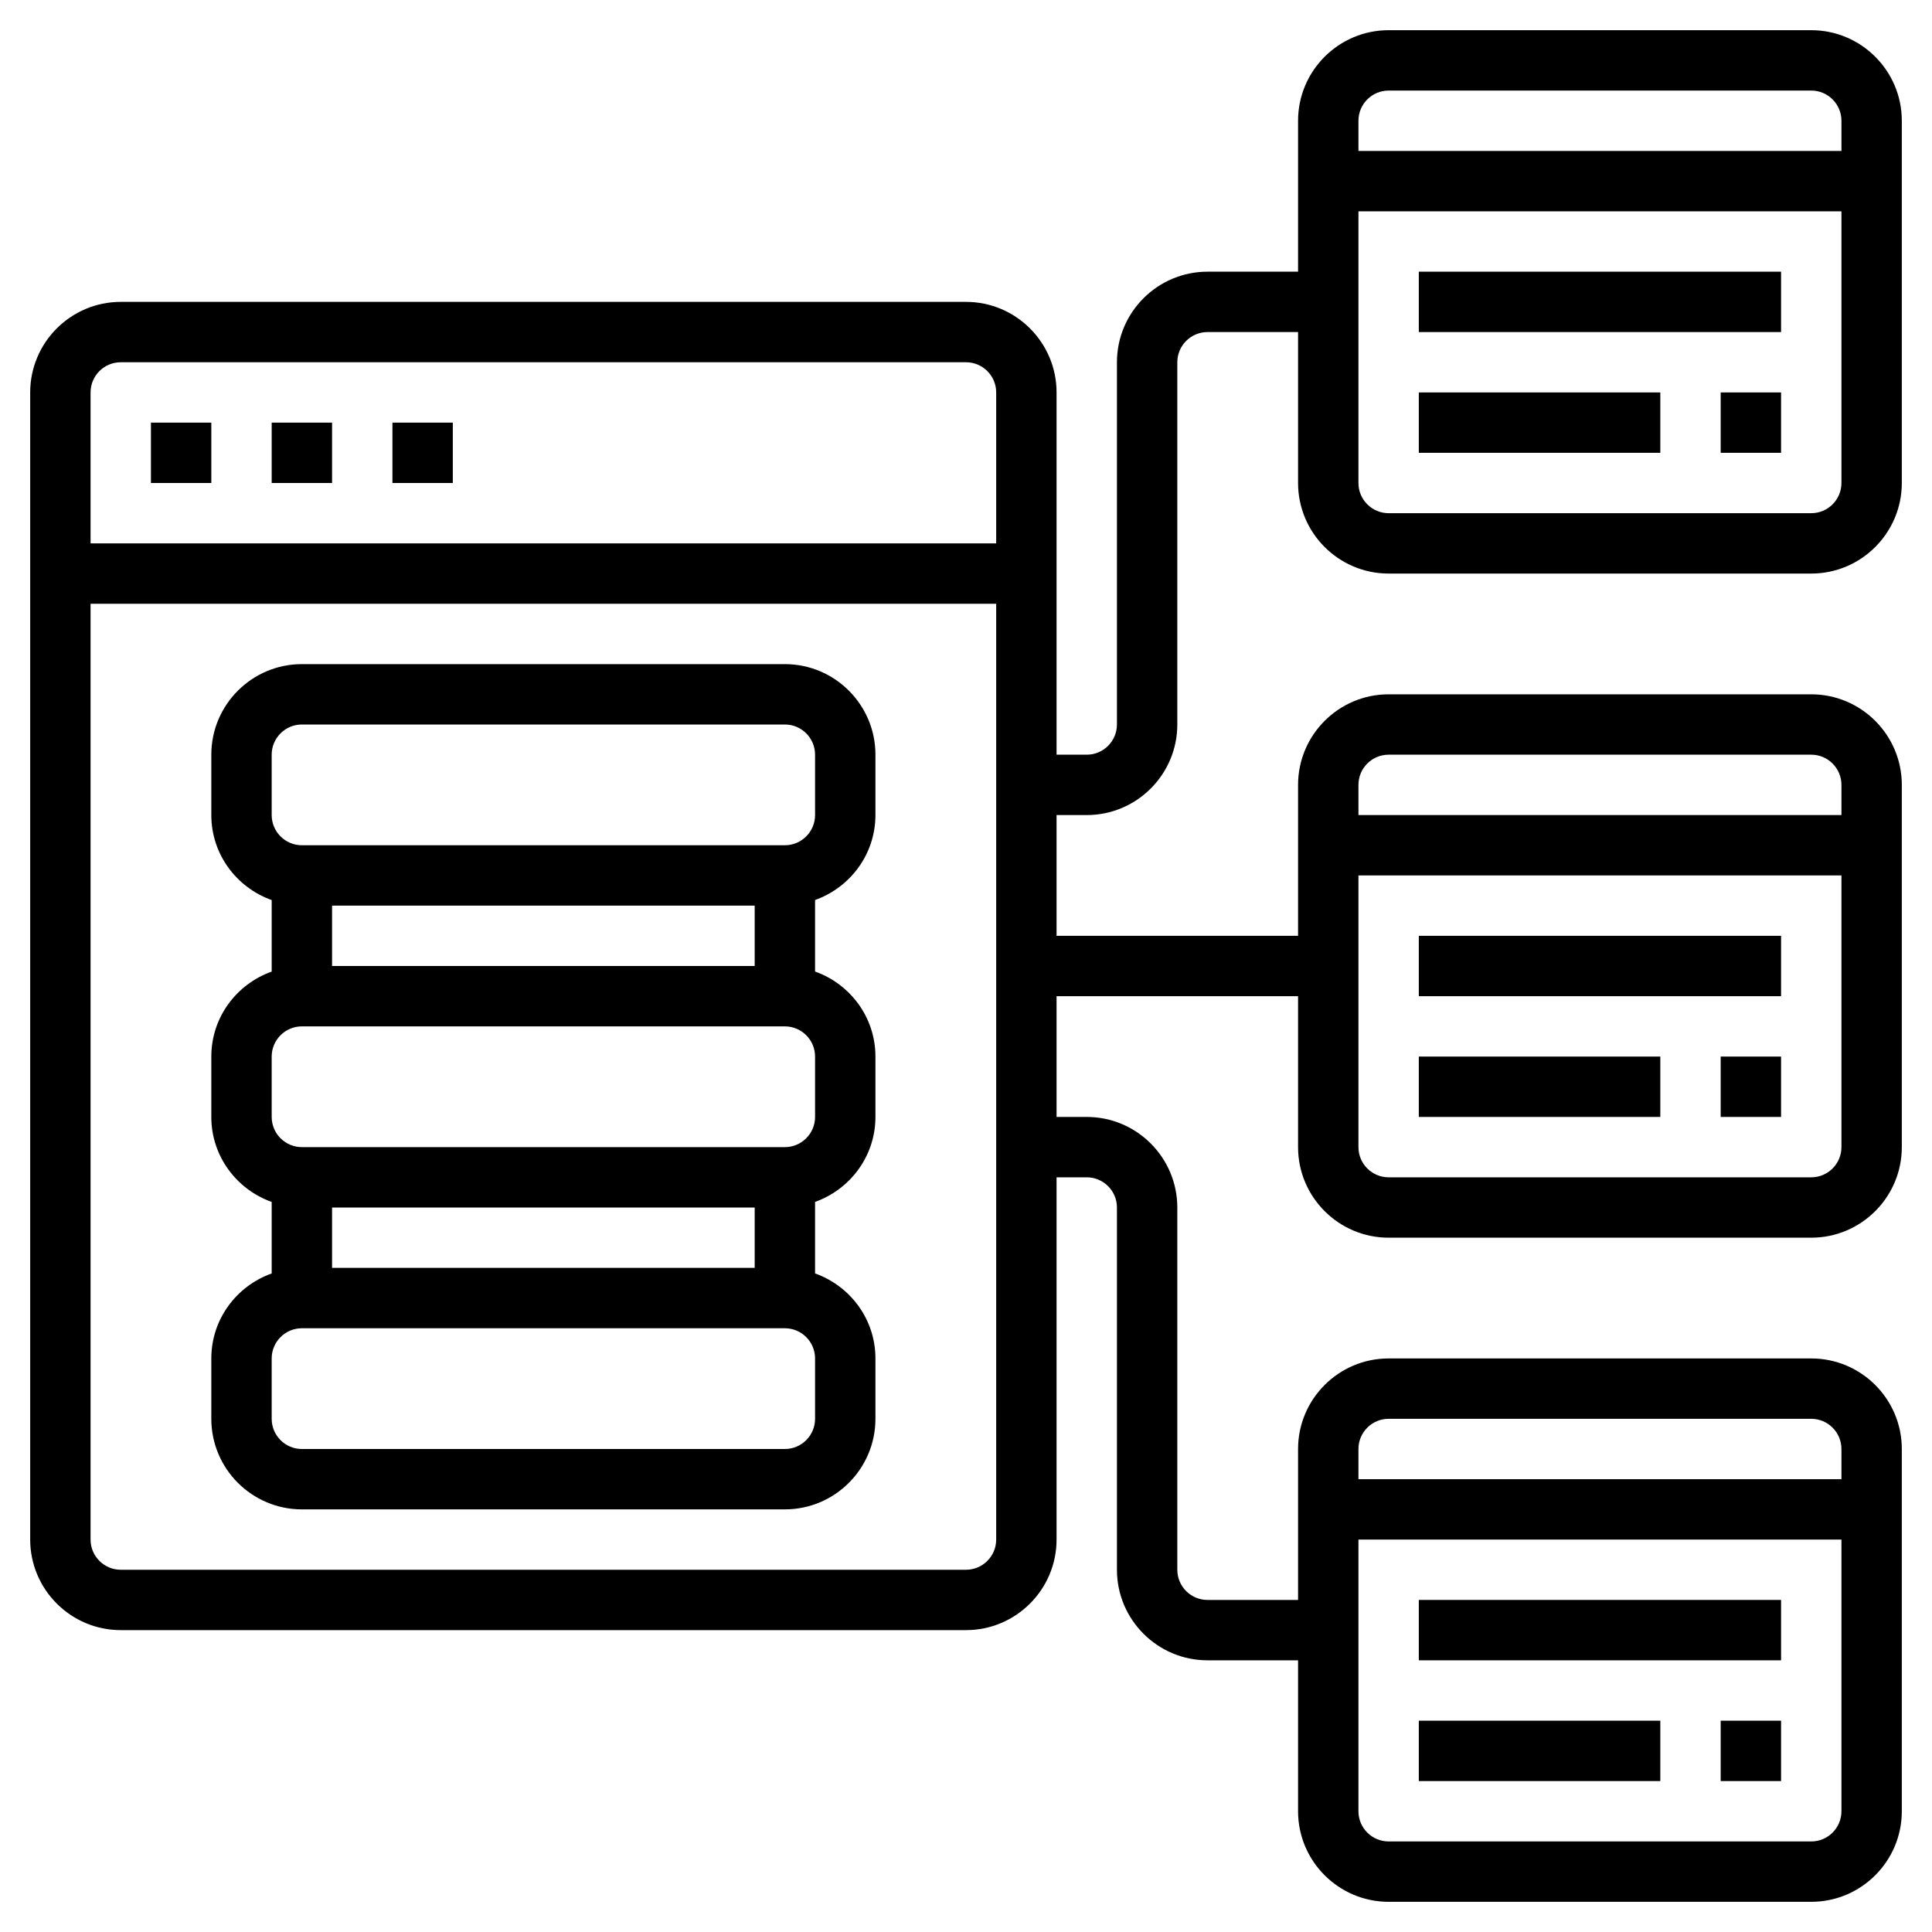
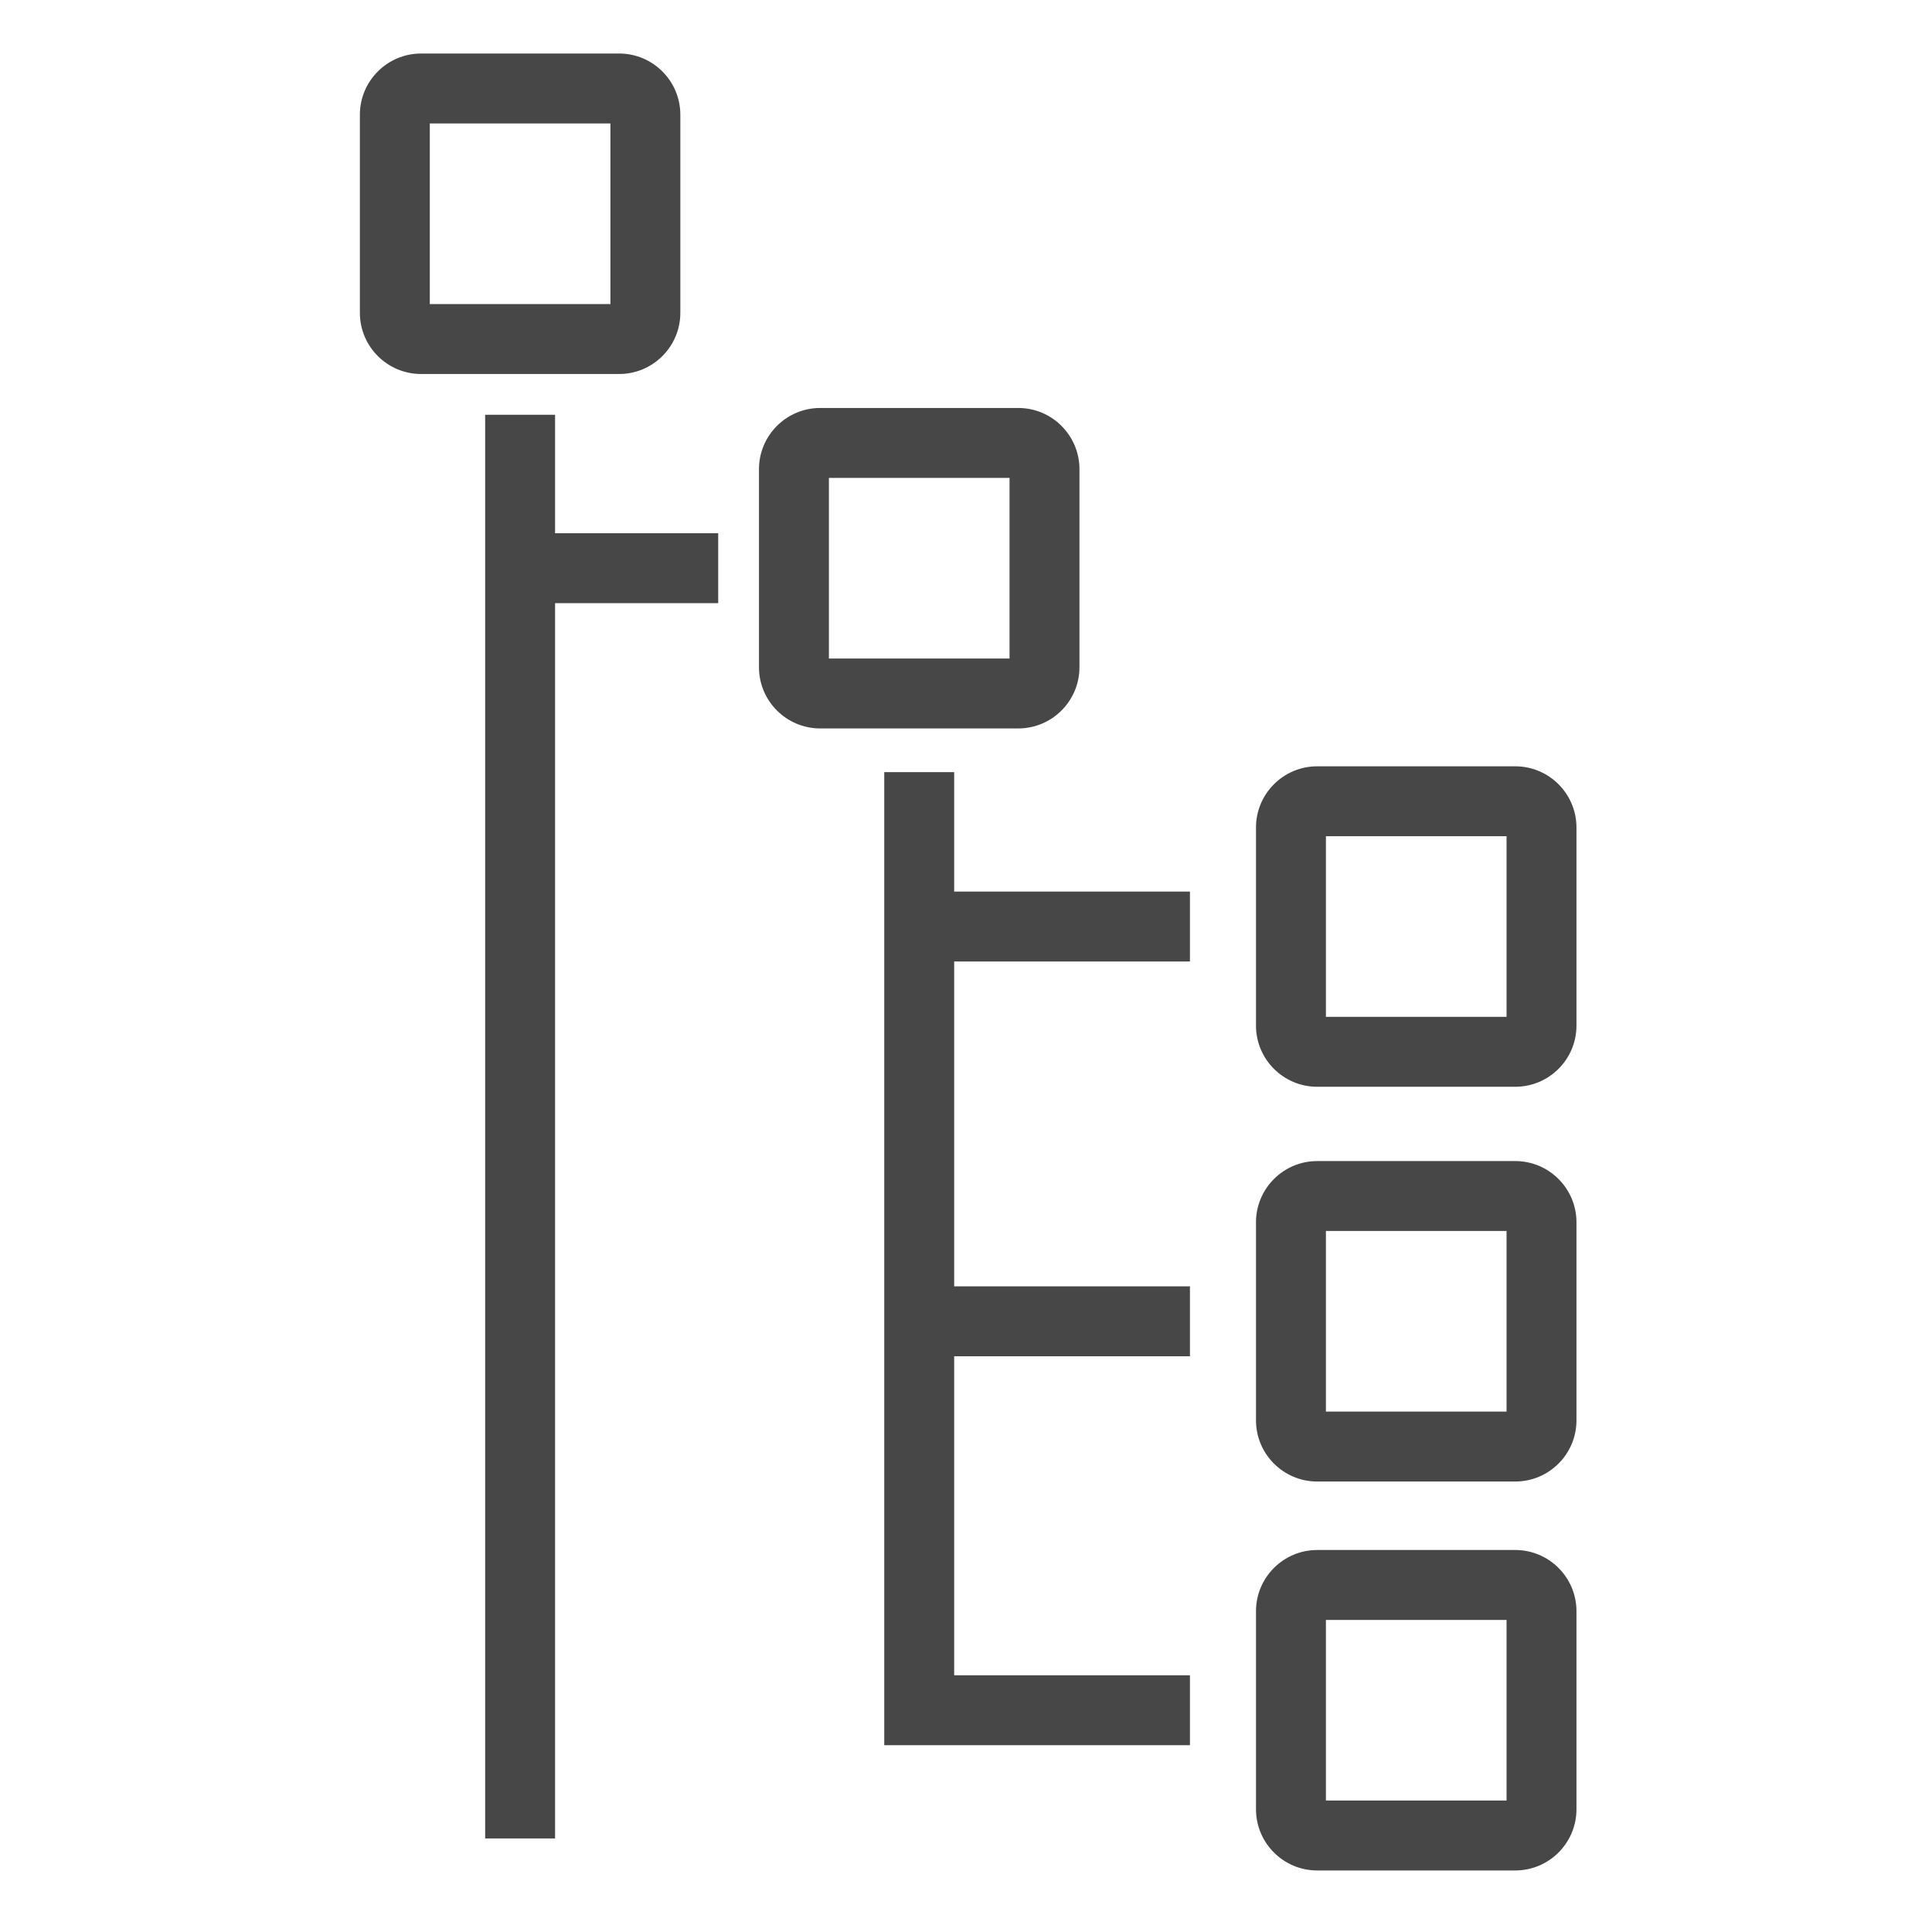
- <svg xmlns="http://www.w3.org/2000/svg" id="Layer_5" style="enable-background:new 0 0 64 64;" version="1.1" viewBox="0 0 64 64" xml:space="preserve">
+ <svg xmlns="http://www.w3.org/2000/svg" enable-background="new 0 0 210 210" height="210px" id="Слой_1" version="1.1" viewBox="0 0 210 210" width="210px" xml:space="preserve">
  <g>
-     <rect height="2" width="2" x="13" y="14" />
-     <rect height="2" width="2" x="9" y="14" />
-     <rect height="2" width="2" x="5" y="14" />
-     <path d="M26,22H10c-1.654,0-3,1.346-3,3v2c0,1.302,0.839,2.402,2,2.816v2.369C7.839,32.598,7,33.698,7,35v2   c0,1.302,0.839,2.402,2,2.816v2.369C7.839,42.598,7,43.698,7,45v2c0,1.654,1.346,3,3,3h16c1.654,0,3-1.346,3-3v-2   c0-1.302-0.839-2.402-2-2.816v-2.369c1.161-0.414,2-1.514,2-2.816v-2c0-1.302-0.839-2.402-2-2.816v-2.369   c1.161-0.414,2-1.514,2-2.816v-2C29,23.346,27.654,22,26,22z M11,32v-2h14v2H11z M11,42v-2h14v2H11z M27,47c0,0.552-0.449,1-1,1H10   c-0.551,0-1-0.448-1-1v-2c0-0.552,0.449-1,1-1h16c0.551,0,1,0.448,1,1V47z M27,37c0,0.552-0.449,1-1,1H10c-0.551,0-1-0.448-1-1v-2   c0-0.552,0.449-1,1-1h16c0.551,0,1,0.448,1,1V37z M27,27c0,0.552-0.449,1-1,1H10c-0.551,0-1-0.448-1-1v-2c0-0.552,0.449-1,1-1h16   c0.551,0,1,0.448,1,1V27z" />
-     <path d="M46,19h14c1.654,0,3-1.346,3-3V4c0-1.654-1.346-3-3-3H46c-1.654,0-3,1.346-3,3v5h-3c-1.654,0-3,1.346-3,3v12   c0,0.552-0.449,1-1,1h-1V13c0-1.654-1.346-3-3-3H4c-1.654,0-3,1.346-3,3v38c0,1.654,1.346,3,3,3h28c1.654,0,3-1.346,3-3V39h1   c0.551,0,1,0.448,1,1v12c0,1.654,1.346,3,3,3h3v5c0,1.654,1.346,3,3,3h14c1.654,0,3-1.346,3-3V48c0-1.654-1.346-3-3-3H46   c-1.654,0-3,1.346-3,3v5h-3c-0.551,0-1-0.448-1-1V40c0-1.654-1.346-3-3-3h-1v-4h8v5c0,1.654,1.346,3,3,3h14c1.654,0,3-1.346,3-3V26   c0-1.654-1.346-3-3-3H46c-1.654,0-3,1.346-3,3v5h-8v-4h1c1.654,0,3-1.346,3-3V12c0-0.552,0.449-1,1-1h3v5   C43,17.654,44.346,19,46,19z M60,61H46c-0.551,0-1-0.448-1-1v-9h16v9C61,60.552,60.551,61,60,61z M46,47h14c0.551,0,1,0.448,1,1v1   H45v-1C45,47.448,45.449,47,46,47z M60,39H46c-0.551,0-1-0.448-1-1v-9h16v9C61,38.552,60.551,39,60,39z M46,25h14   c0.551,0,1,0.448,1,1v1H45v-1C45,25.448,45.449,25,46,25z M4,12h28c0.551,0,1,0.448,1,1v5H3v-5C3,12.448,3.449,12,4,12z M32,52H4   c-0.551,0-1-0.448-1-1V20h30v31C33,51.552,32.551,52,32,52z M60,17H46c-0.551,0-1-0.448-1-1V7h16v9C61,16.552,60.551,17,60,17z    M46,3h14c0.551,0,1,0.448,1,1v1H45V4C45,3.448,45.449,3,46,3z" />
-     <rect height="2" width="12" x="47" y="9" />
-     <rect height="2" width="2" x="57" y="13" />
-     <rect height="2" width="8" x="47" y="13" />
-     <rect height="2" width="12" x="47" y="53" />
-     <rect height="2" width="2" x="57" y="57" />
-     <rect height="2" width="8" x="47" y="57" />
-     <rect height="2" width="12" x="47" y="31" />
-     <rect height="2" width="2" x="57" y="35" />
-     <rect height="2" width="8" x="47" y="35" />
+     <g>
+       <path d="M67.3,40.652H45.767c-3.666,0-6.65-2.983-6.65-6.65V12.468c0-3.667,2.984-6.65,6.65-6.65H67.3    c3.666,0,6.65,2.983,6.65,6.65v21.533C73.95,37.668,70.966,40.652,67.3,40.652z M46.717,33.052H66.35V13.418H46.717V33.052z" fill="#474747" />
+     </g>
+     <g>
+       <path d="M110.682,79.178H89.148c-3.666,0-6.65-2.983-6.65-6.65V50.995c0-3.667,2.984-6.65,6.65-6.65h21.534    c3.666,0,6.65,2.983,6.65,6.65v21.533C117.332,76.195,114.348,79.178,110.682,79.178z M90.098,71.578h19.634V51.945H90.098V71.578    z" fill="#474747" />
+     </g>
+     <g>
+       <path d="M164.705,203.311h-21.534c-3.666,0-6.65-2.983-6.65-6.65v-21.533c0-3.667,2.984-6.65,6.65-6.65h21.534    c3.666,0,6.65,2.983,6.65,6.65v21.533C171.355,200.328,168.371,203.311,164.705,203.311z M144.121,195.711h19.634v-19.633h-19.634    V195.711z" fill="#474747" />
+     </g>
+     <g>
+       <path d="M164.705,161.036h-21.534c-3.666,0-6.65-2.983-6.65-6.65v-21.533c0-3.667,2.984-6.65,6.65-6.65h21.534    c3.666,0,6.65,2.983,6.65,6.65v21.533C171.355,158.053,168.371,161.036,164.705,161.036z M144.121,153.436h19.634v-19.633h-19.634    V153.436z" fill="#474747" />
+     </g>
+     <g>
+       <path d="M164.705,118.128h-21.534c-3.666,0-6.65-2.983-6.65-6.65V89.945c0-3.667,2.984-6.65,6.65-6.65h21.534    c3.666,0,6.65,2.983,6.65,6.65v21.533C171.355,115.145,168.371,118.128,164.705,118.128z M144.121,110.528h19.634V90.895h-19.634    V110.528z" fill="#474747" />
+     </g>
+     <g>
+       <rect fill="#474747" height="154.747" width="7.6" x="52.734" y="45.084" />
+     </g>
+     <g>
+       <rect fill="#474747" height="7.6" width="21.531" x="56.534" y="57.961" />
+     </g>
+     <g>
+       <polygon fill="#474747" points="129.341,189.695 96.114,189.695 96.114,83.928 103.714,83.928 103.714,182.095 129.341,182.095       " />
+     </g>
+     <g>
+       <rect fill="#474747" height="7.6" width="29.427" x="99.914" y="139.82" />
+     </g>
+     <g>
+       <rect fill="#474747" height="7.6" width="29.427" x="99.914" y="96.911" />
+     </g>
  </g>
</svg>
